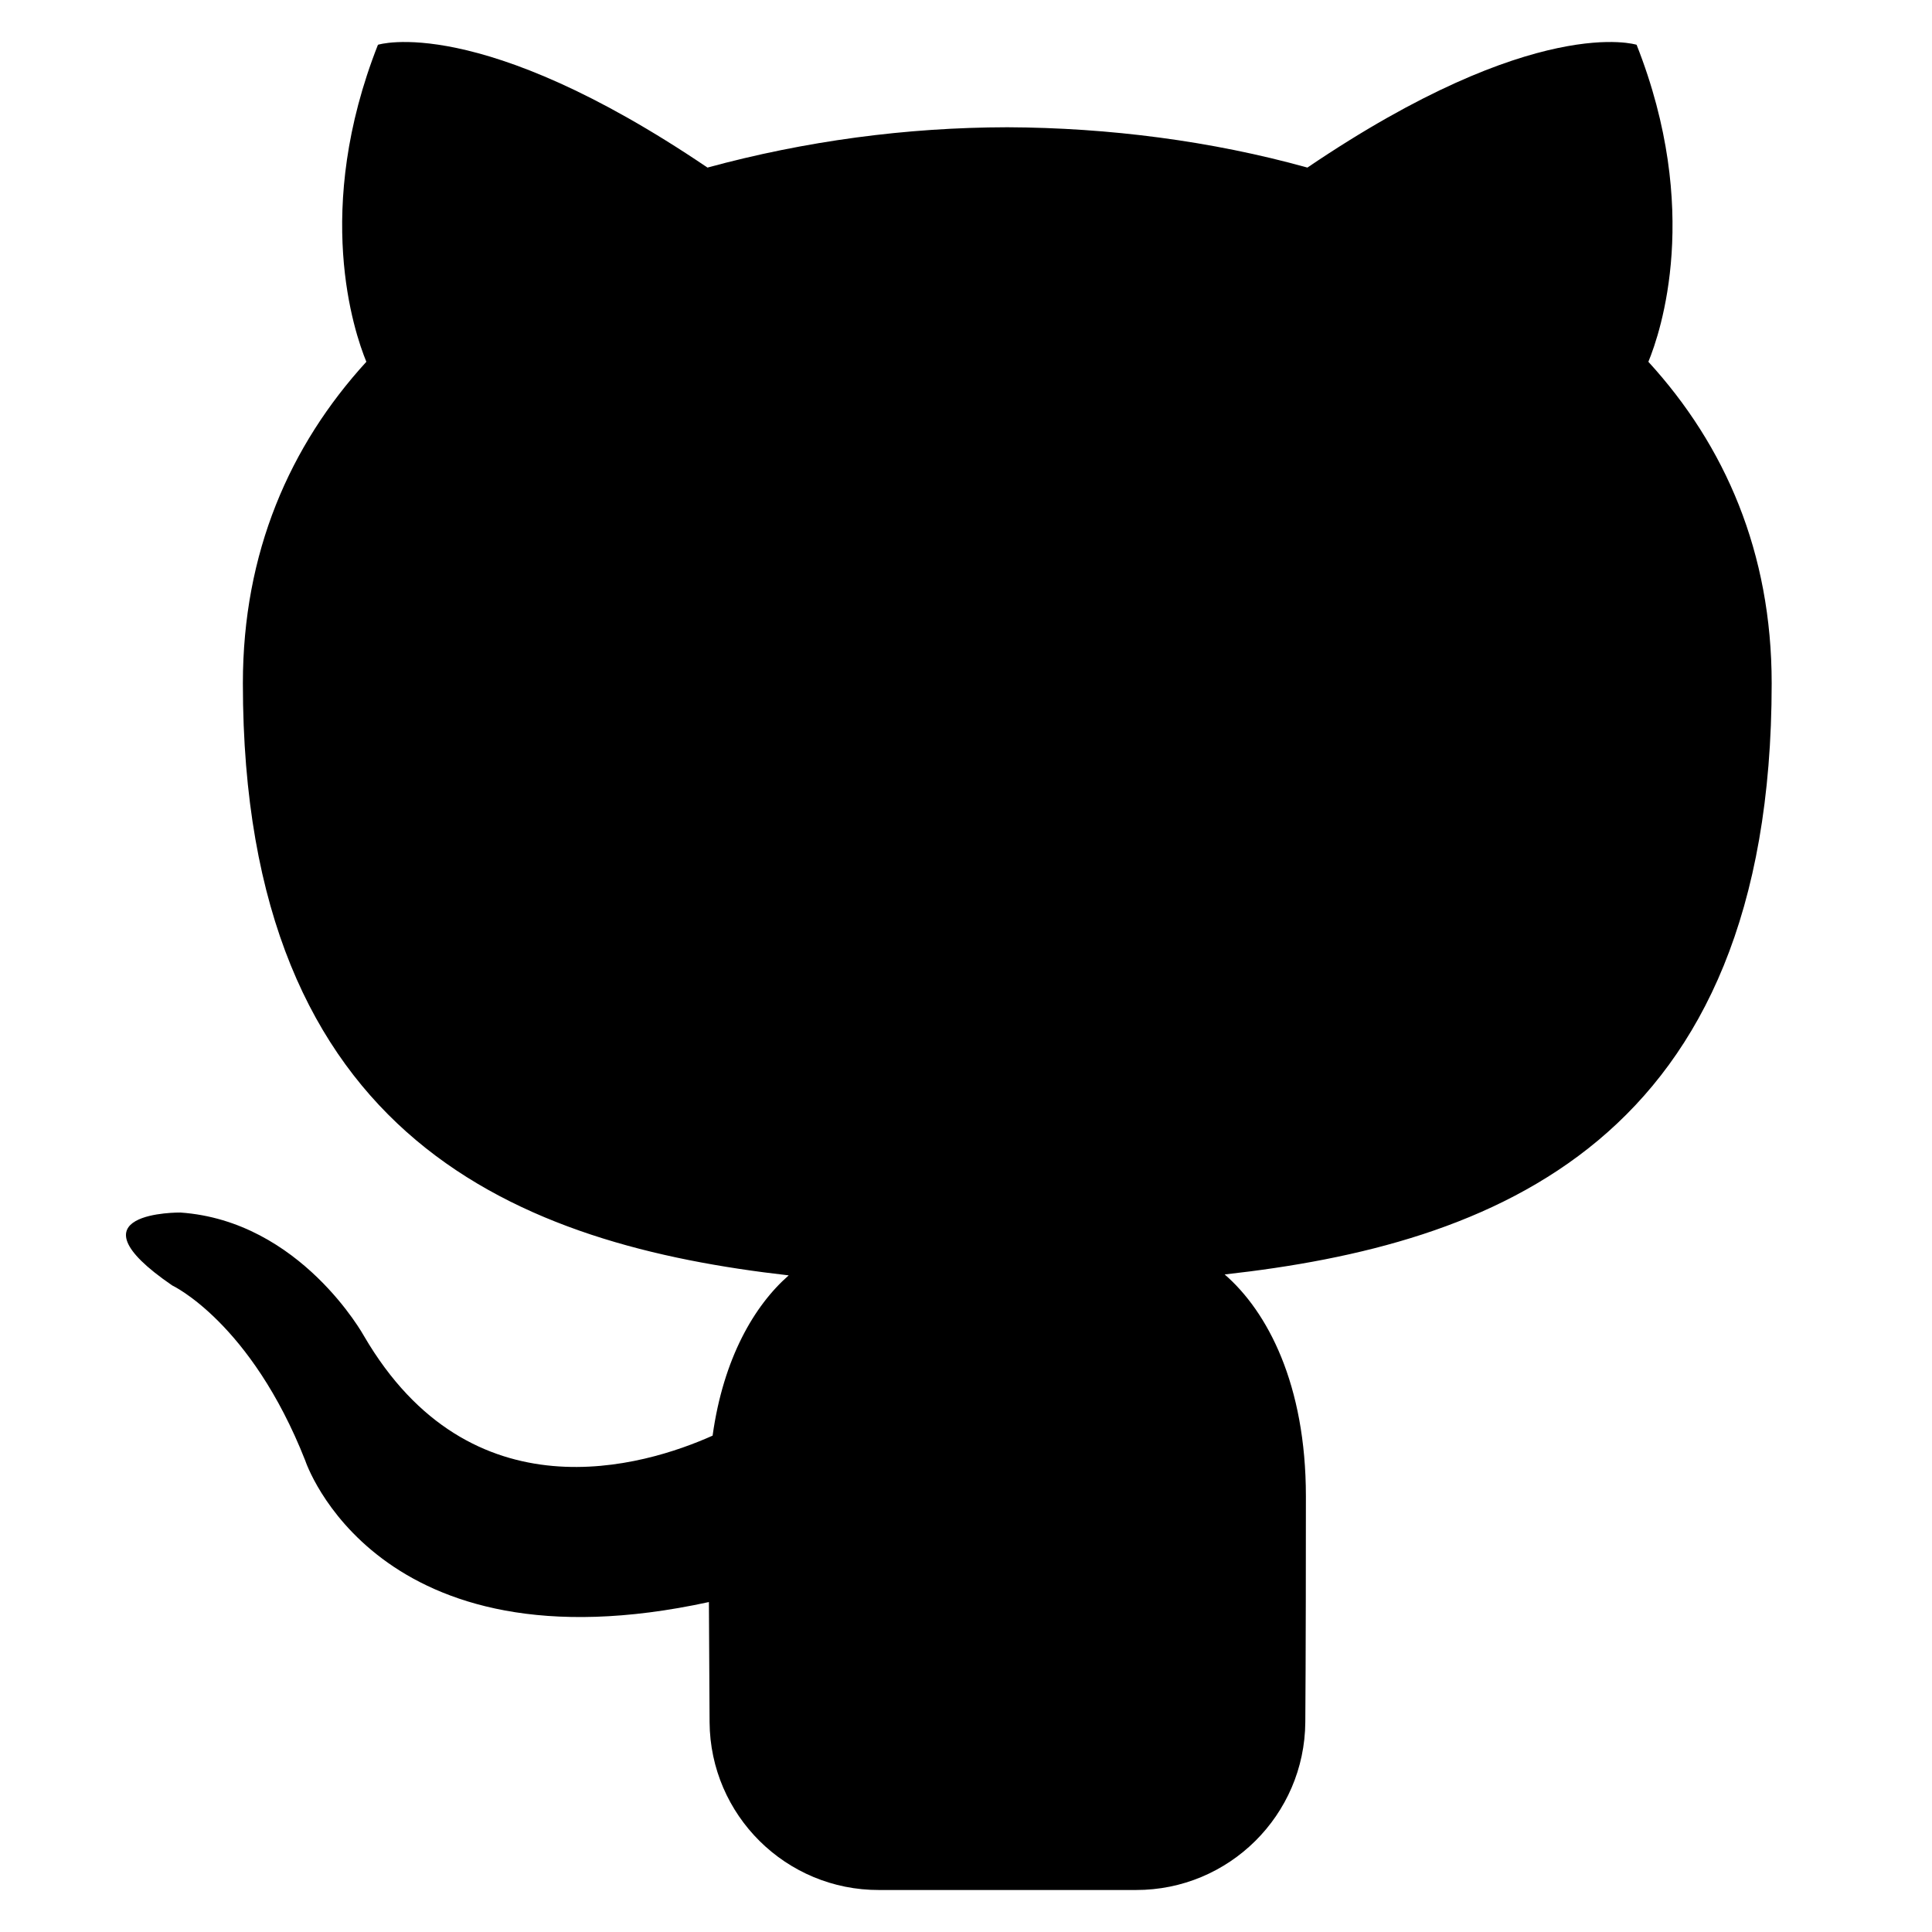
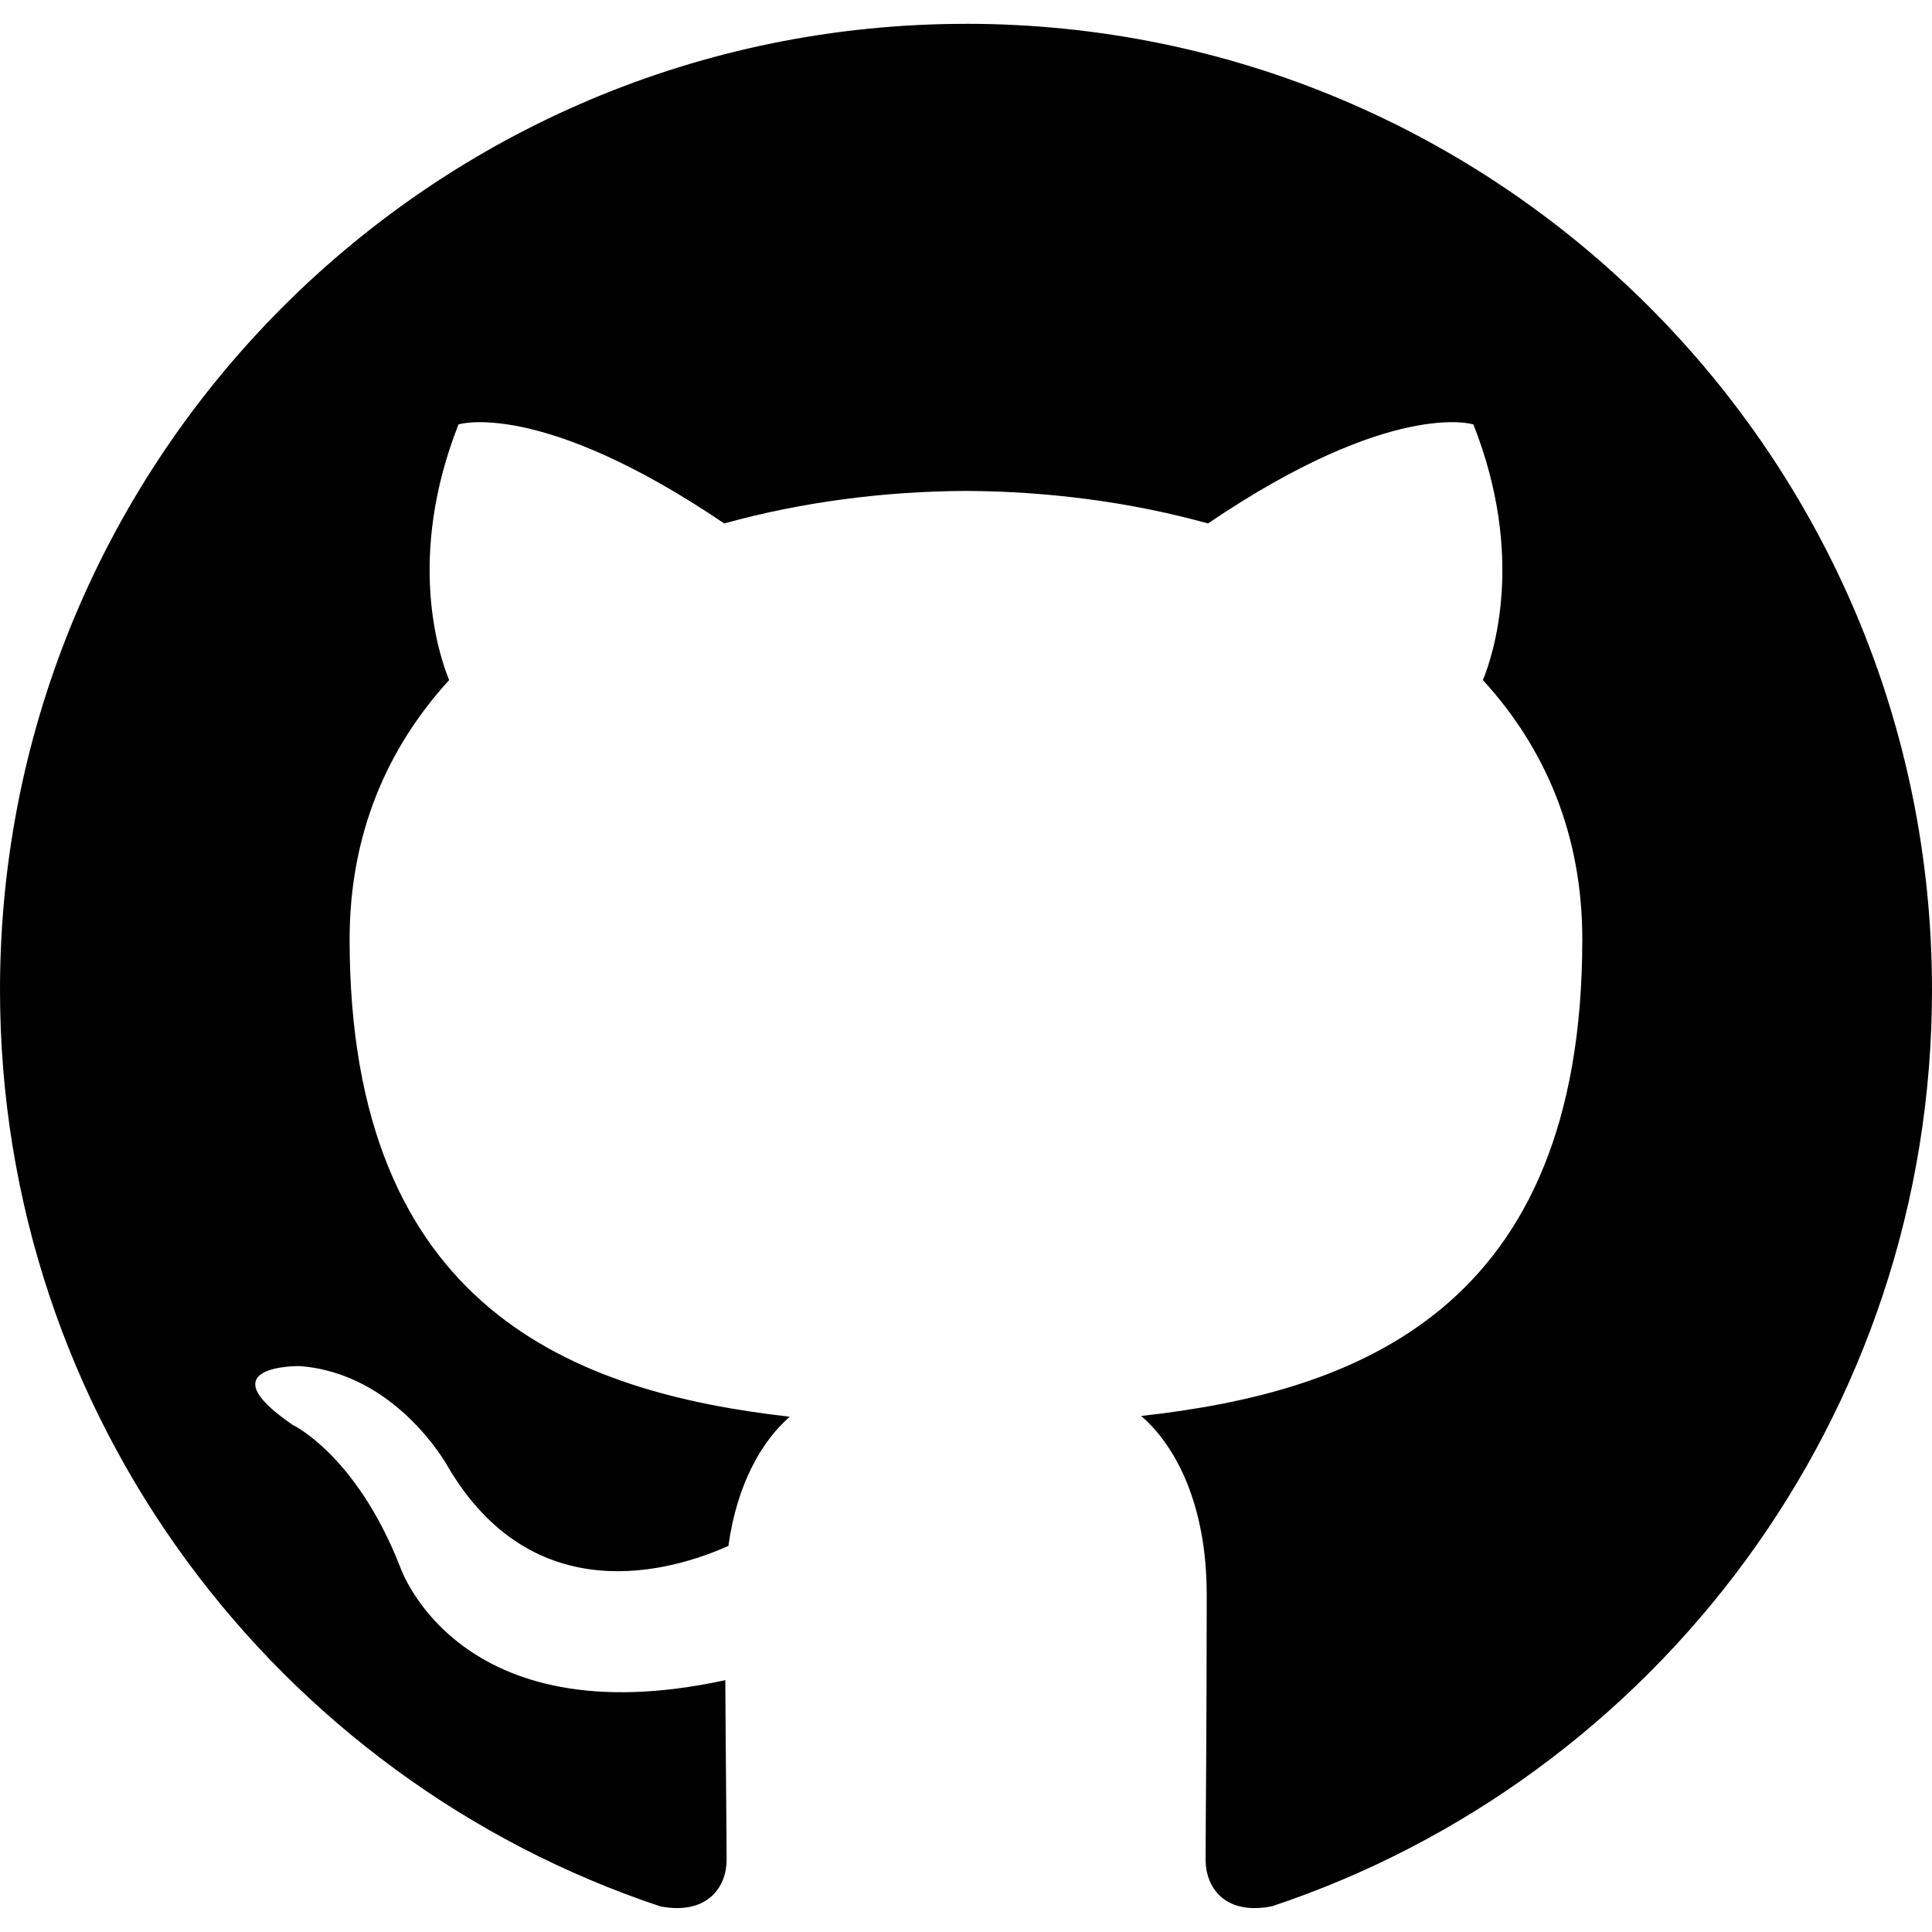
- <svg xmlns="http://www.w3.org/2000/svg" t="1527213996678" class="icon" style="" viewBox="0 0 1024 1024" version="1.1" p-id="2320" width="32" height="32">
+ <svg xmlns="http://www.w3.org/2000/svg" t="1529236467938" class="icon" style="" viewBox="0 0 1024 1024" version="1.1" p-id="1033" width="32" height="32">
  <defs>
    <style type="text/css" />
  </defs>
-   <path d="M465.981 1001.74a89.578 89.578 0 0 1-89.889-88.955l-0.356-63.666c-176.662 38.422-213.927-74.93-213.927-74.93-28.895-73.372-70.523-92.873-70.523-92.873-57.61-39.446 4.364-38.645 4.364-38.645 63.71 4.452 97.28 65.447 97.28 65.447 56.631 97.058 148.569 69.009 184.765 52.803 5.699-41.049 22.172-69.053 40.337-84.947-141.045-16.028-289.303-70.523-289.303-313.79 0-69.32 24.799-125.952 65.447-170.429-6.589-16.028-28.316-80.584 6.144-168.025 0 0 53.337-17.052 174.659 65.09a609.28 609.28 0 0 1 158.943-21.37c53.915 0.223 108.276 7.257 159.031 21.37C814.186 6.679 867.434 23.73 867.434 23.73c34.549 87.485 12.822 152.042 6.233 168.025 40.693 44.433 65.358 101.109 65.358 170.43 0 243.89-148.57 297.583-289.926 313.299 22.751 19.723 43.053 58.323 43.053 117.582 0 84.992-0.312 119.674-0.312 119.674a89.622 89.622 0 0 1-89.8 89H465.98z" p-id="2321" />
+   <path d="M512 12.636c-282.747 0-512 229.212-512 512 0 226.222 146.698 418.14 350.126 485.827 25.58 4.731 35-11.1 35-24.637 0-12.206-0.471-52.552-0.696-95.314-142.438 30.966-172.503-60.416-172.503-60.416-23.286-59.167-56.852-74.916-56.852-74.916-46.449-31.785 3.502-31.13 3.502-31.13 51.405 3.604 78.479 52.756 78.479 52.756 45.67 78.275 119.767 55.644 149.012 42.557 4.588-33.096 17.859-55.685 32.502-68.465-113.725-12.943-233.267-56.852-233.267-253.03 0-55.89 20.009-101.581 52.756-137.421-5.325-12.902-22.856-64.963 4.956-135.496 0 0 43.008-13.742 140.841 52.49 40.837-11.346 84.644-17.039 128.164-17.244 43.5 0.205 87.327 5.878 128.246 17.244 97.731-66.253 140.657-52.49 140.657-52.49 27.873 70.533 10.342 122.593 5.038 135.496 32.829 35.86 52.695 81.531 52.695 137.421 0 196.649-119.788 239.944-233.8 252.621 18.371 15.892 34.734 47.043 34.734 94.802 0 68.506-0.594 123.638-0.594 140.513 0 13.619 9.216 29.594 35.164 24.576 203.325-67.768 349.839-259.625 349.839-485.765 0-282.788-229.233-512-512-512z" p-id="1034" />
</svg>
